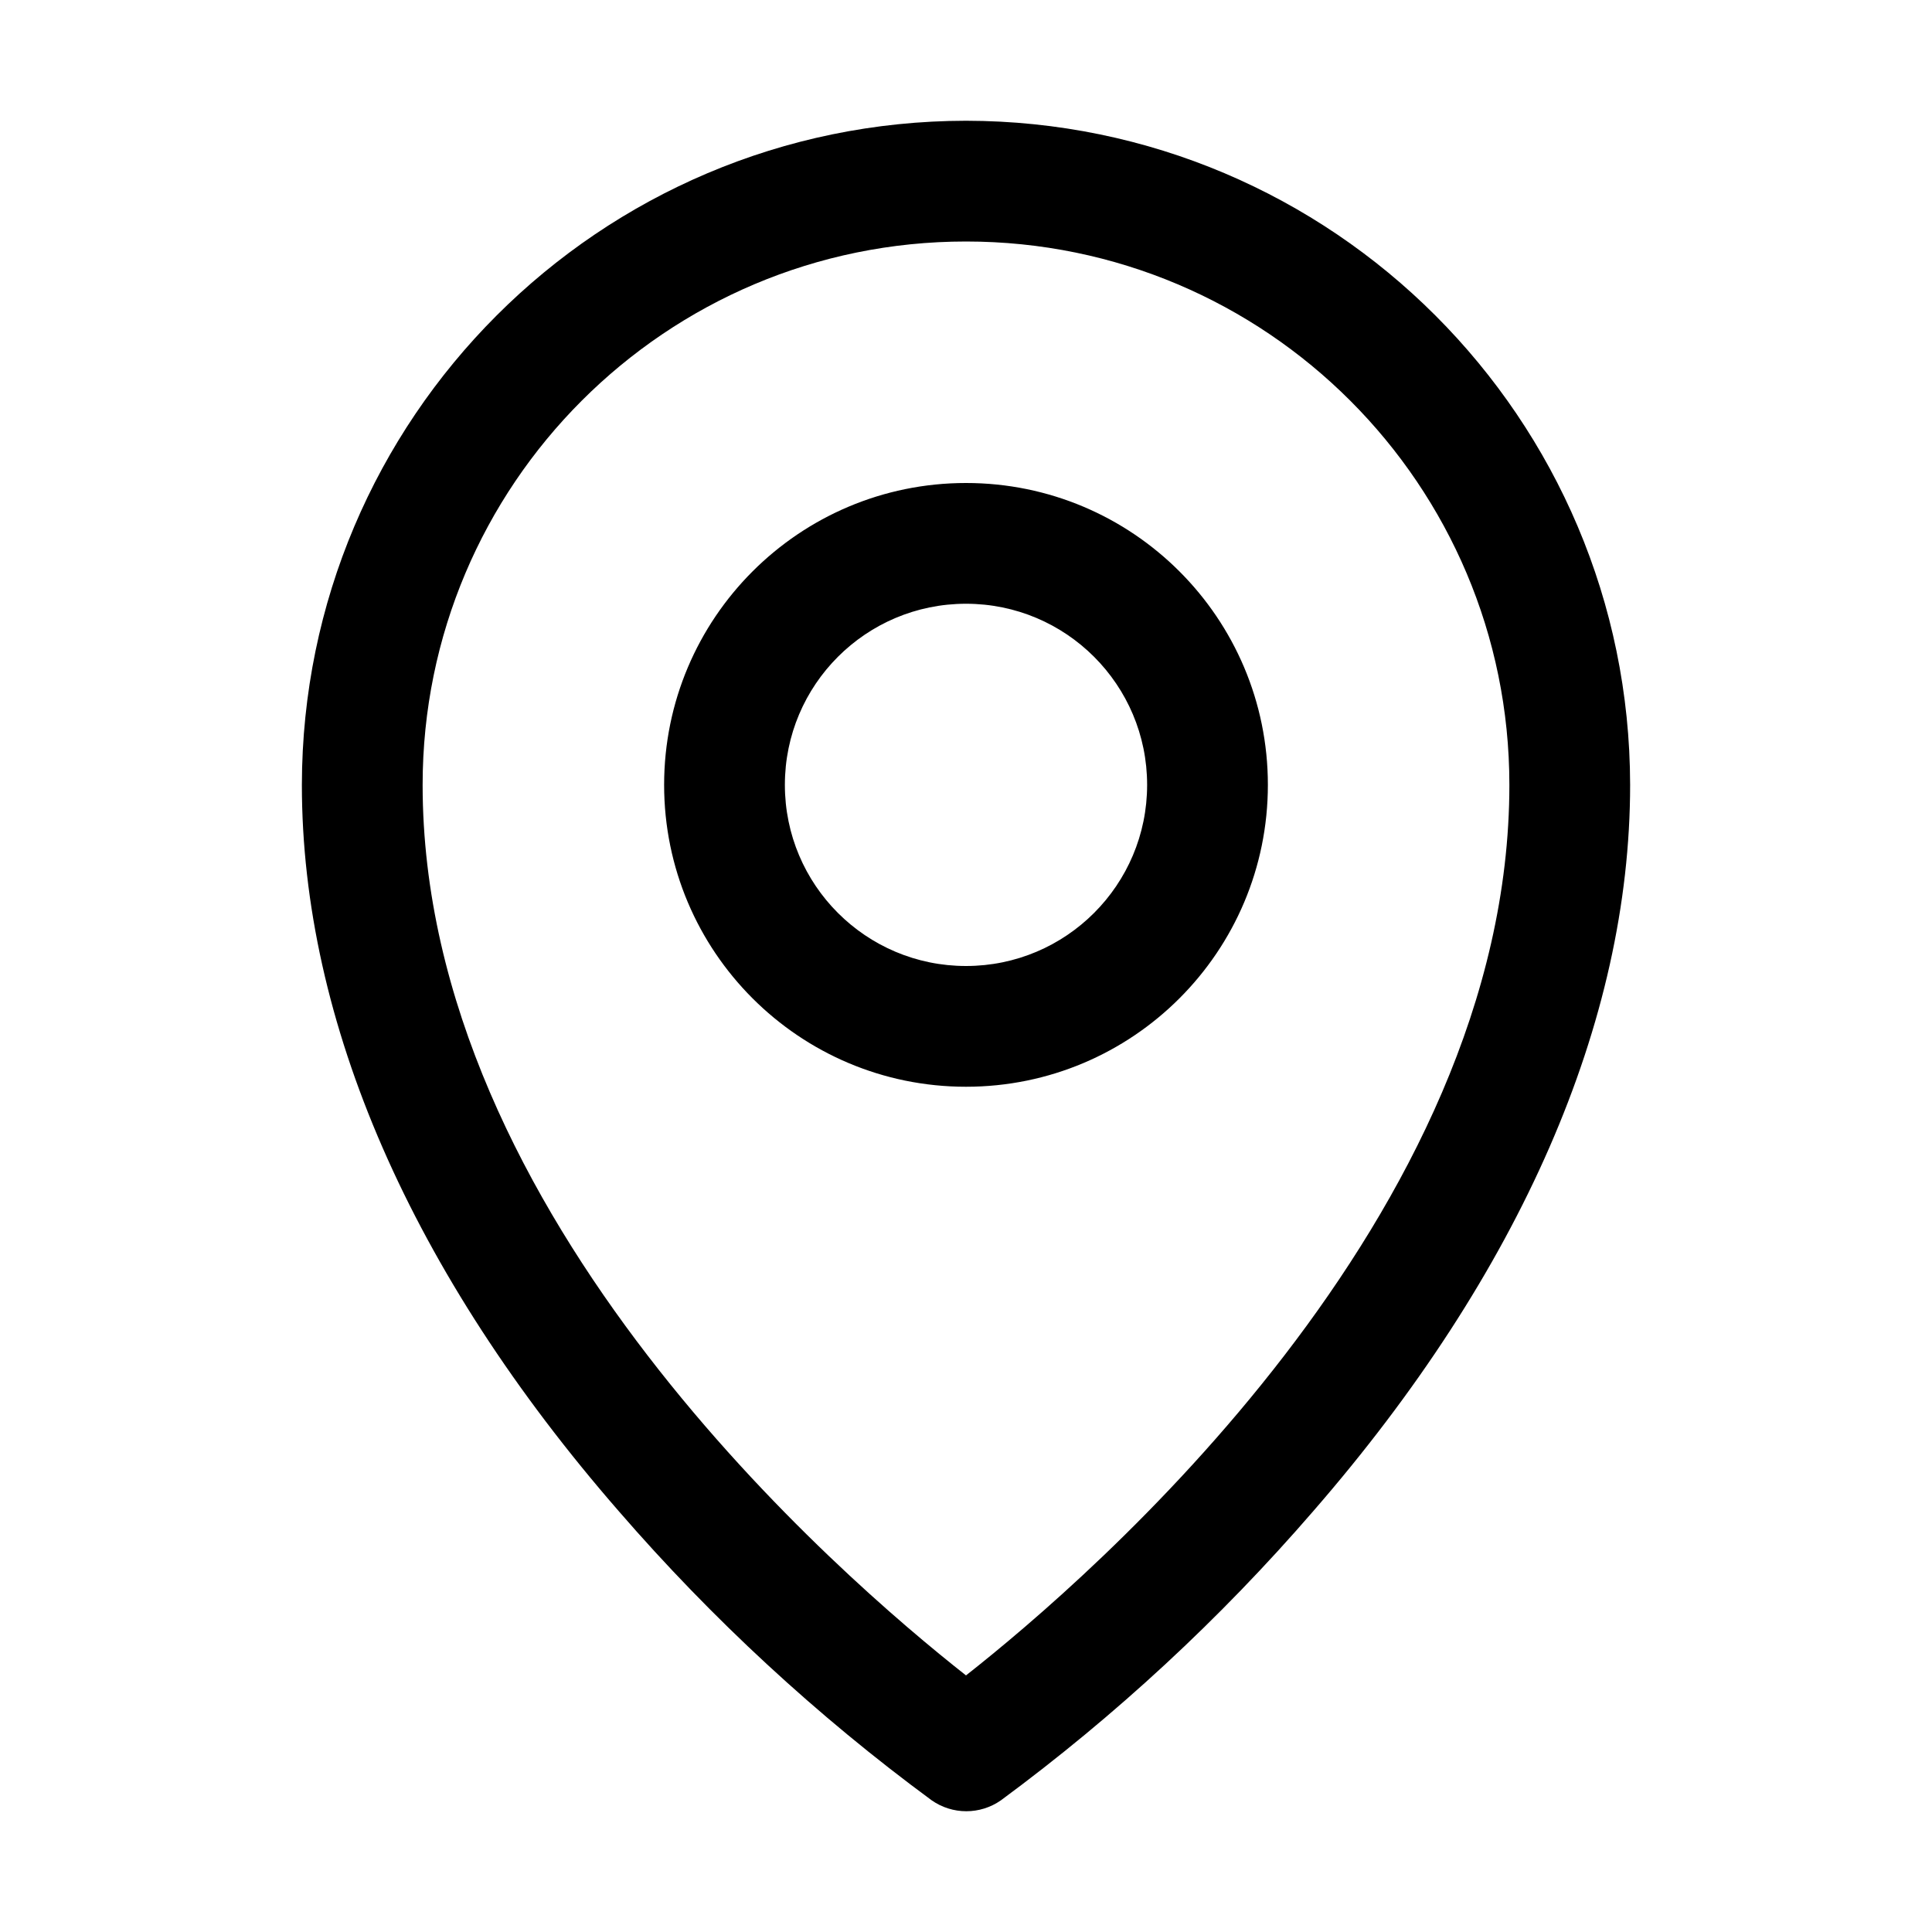
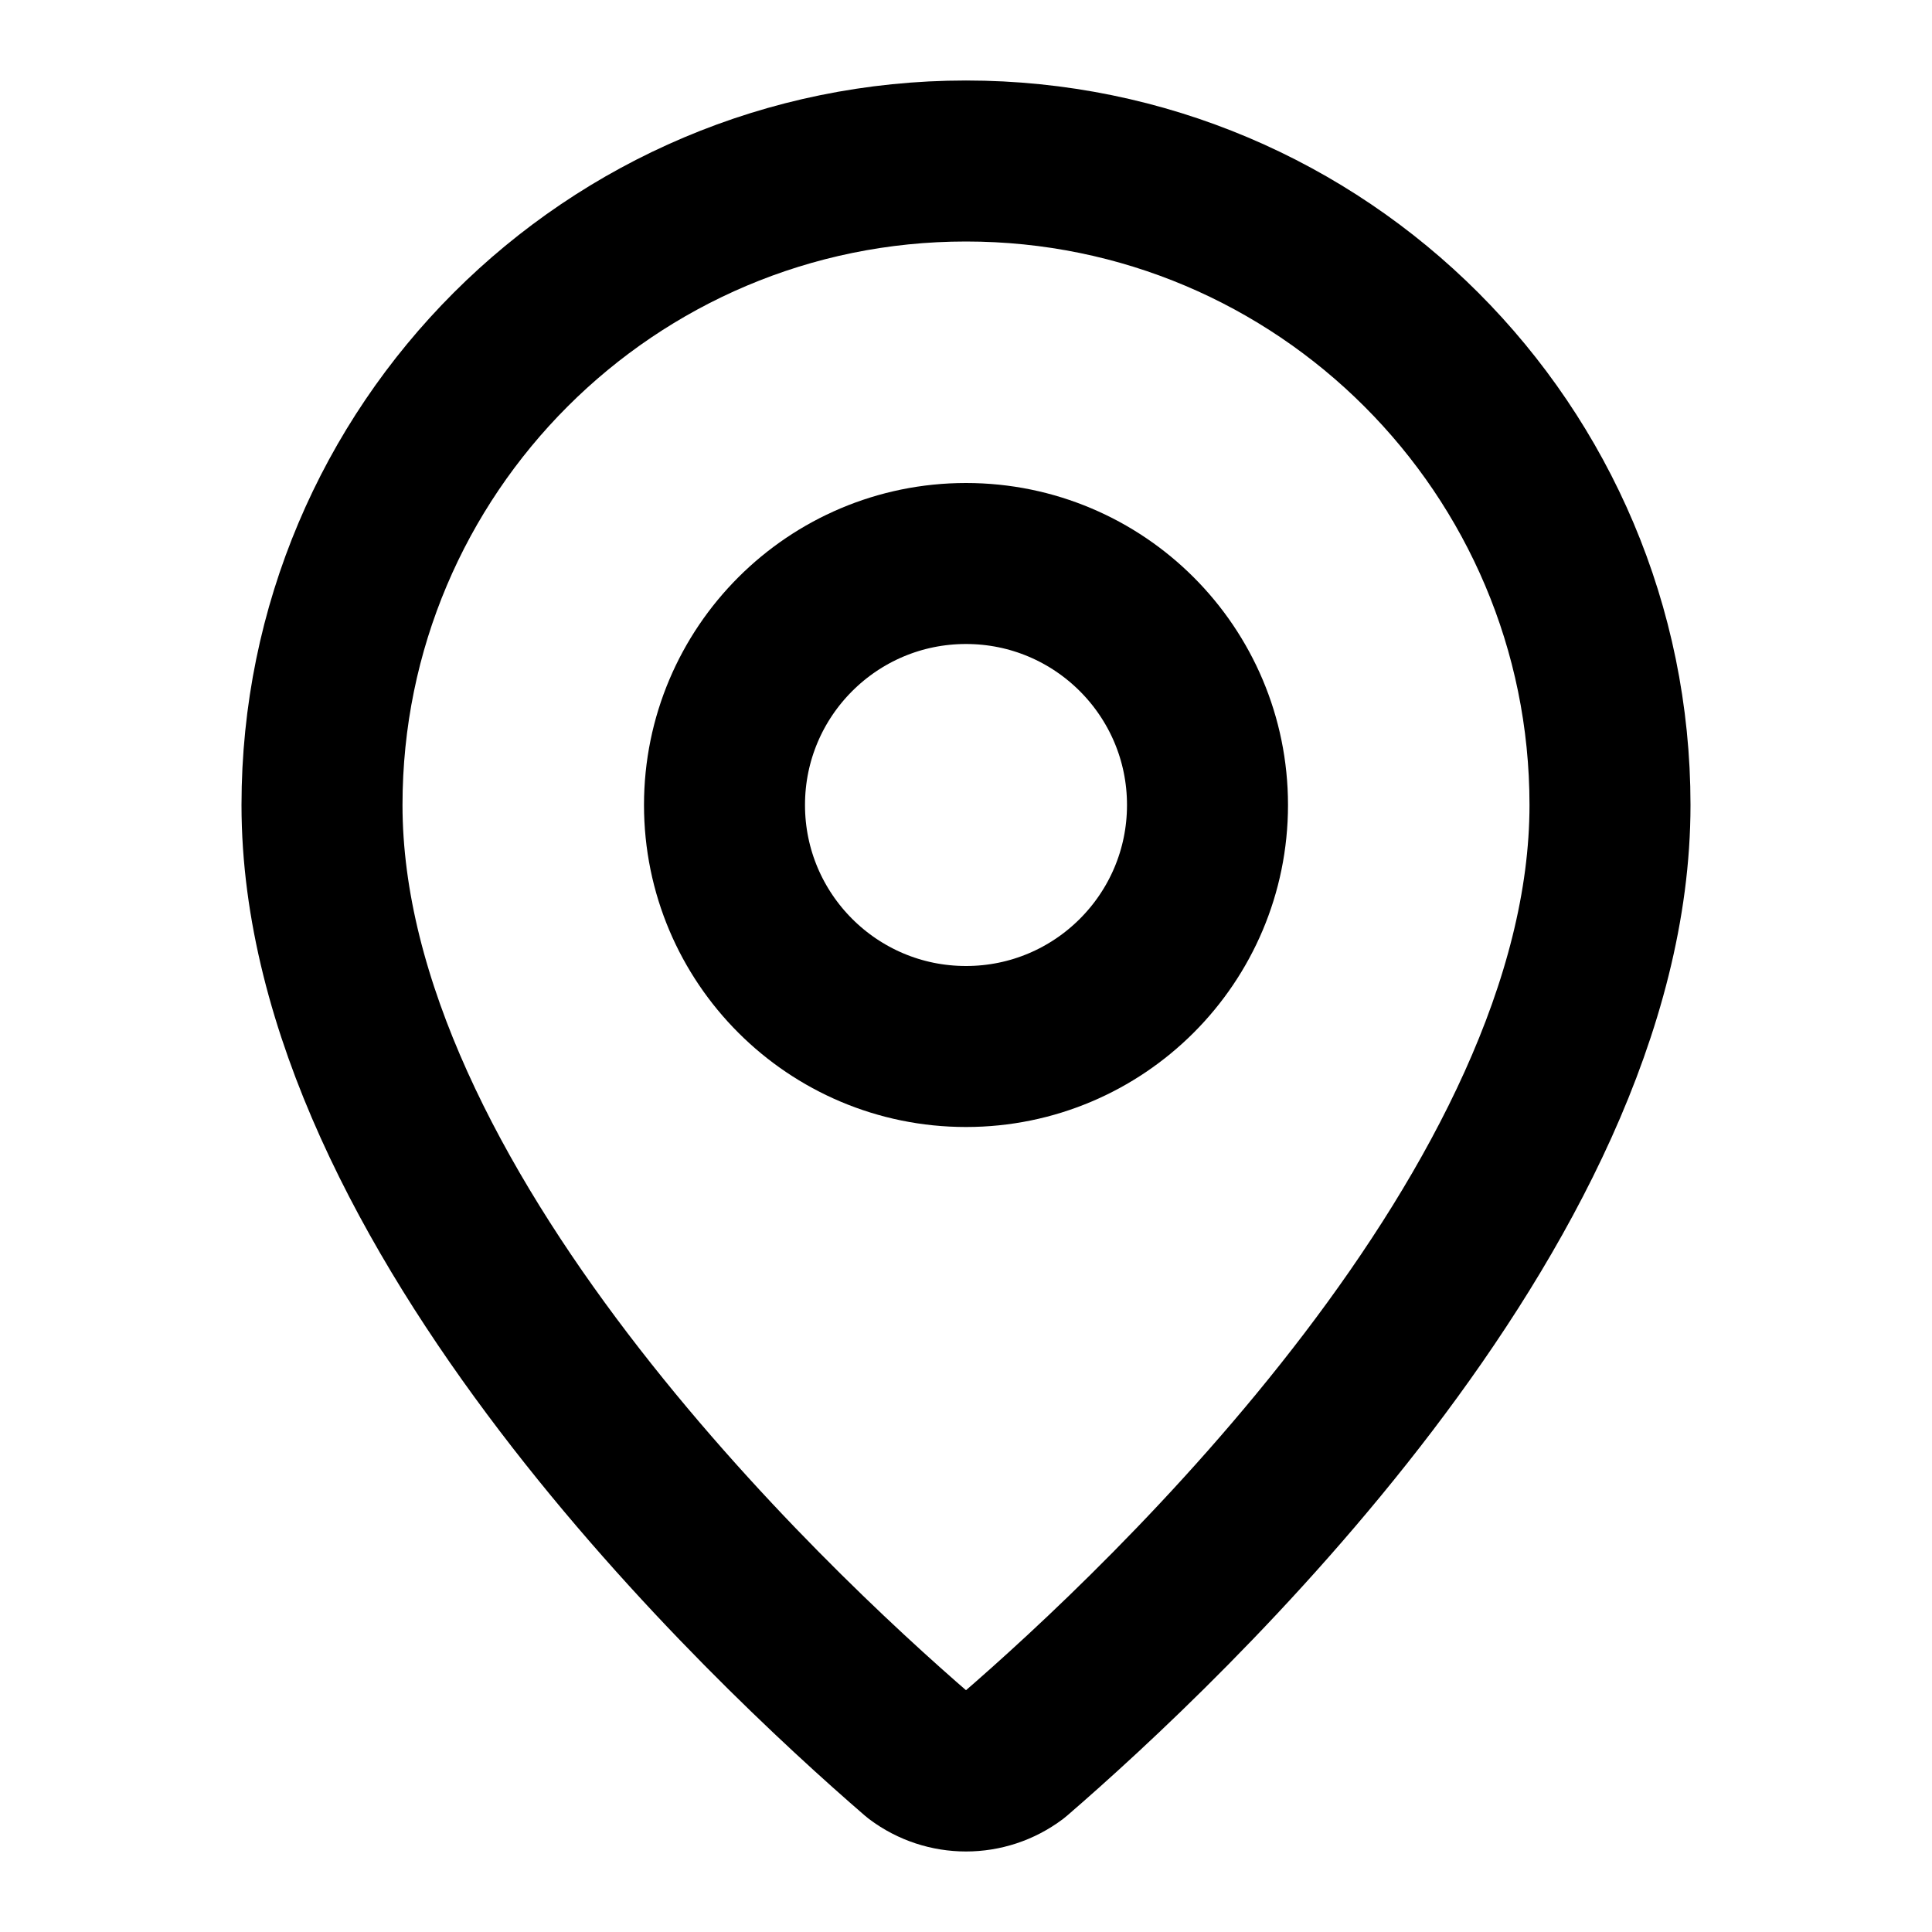
- <svg xmlns="http://www.w3.org/2000/svg" width="32" height="32" fill="currentColor" viewBox="0 0 256 256">
-   <path d="M128,64a40,40,0,1,0,40,40A40,40,0,0,0,128,64Zm0,64a24,24,0,1,1,24-24A24,24,0,0,1,128,128Zm0-112a88.1,88.1,0,0,0-88,88c0,31.4,14.51,64.68,42,96.25a254.19,254.19,0,0,0,41.45,38.3,8,8,0,0,0,9.18,0A254.19,254.19,0,0,0,174,200.25c27.45-31.57,42-64.85,42-96.25A88.1,88.1,0,0,0,128,16Zm0,206c-16.53-13-72-60.75-72-118a72,72,0,0,1,144,0C200,161.23,144.53,209,128,222Z" />
+ <svg xmlns="http://www.w3.org/2000/svg" width="24" height="24" viewBox="0 0 24 24" fill="none" stroke="currentColor" stroke-width="2" stroke-linecap="round" stroke-linejoin="round" class="lucide lucide-map-pin-icon lucide-map-pin">
+   <path d="M20 10c0 4.993-5.539 10.193-7.399 11.799a1 1 0 0 1-1.202 0C9.539 20.193 4 14.993 4 10a8 8 0 0 1 16 0" />
+   <circle cx="12" cy="10" r="3" />
</svg>
